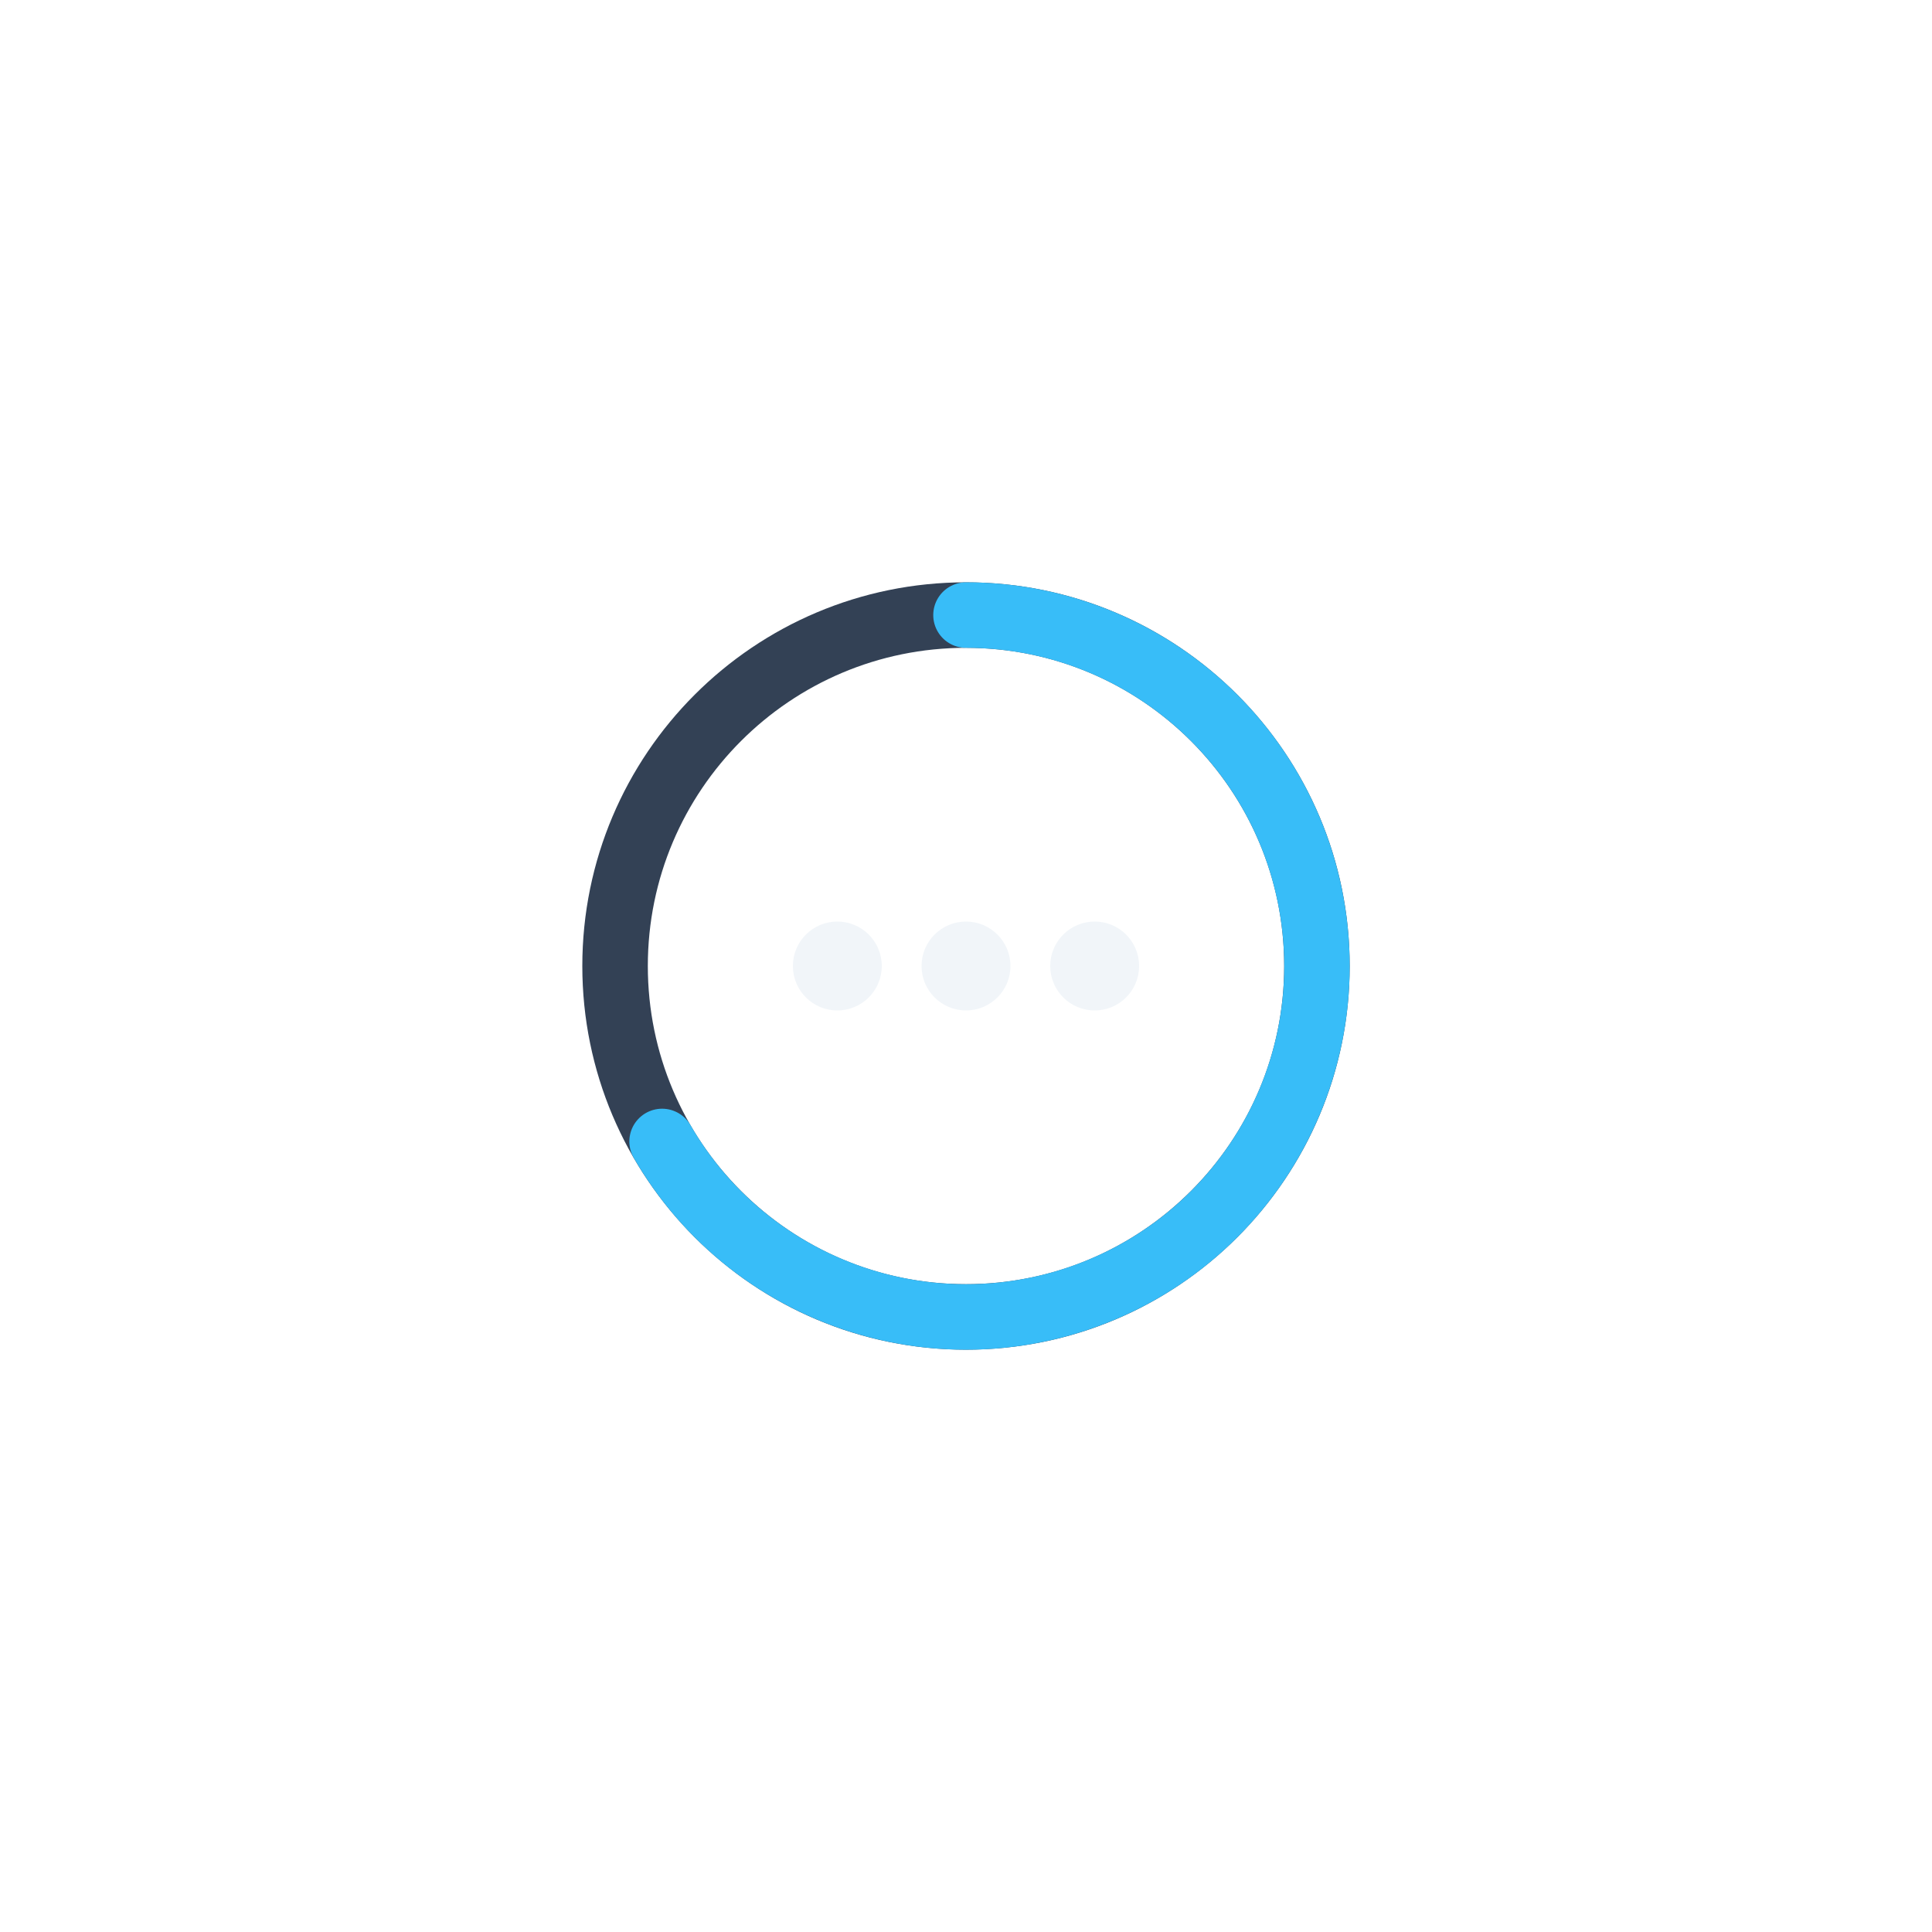
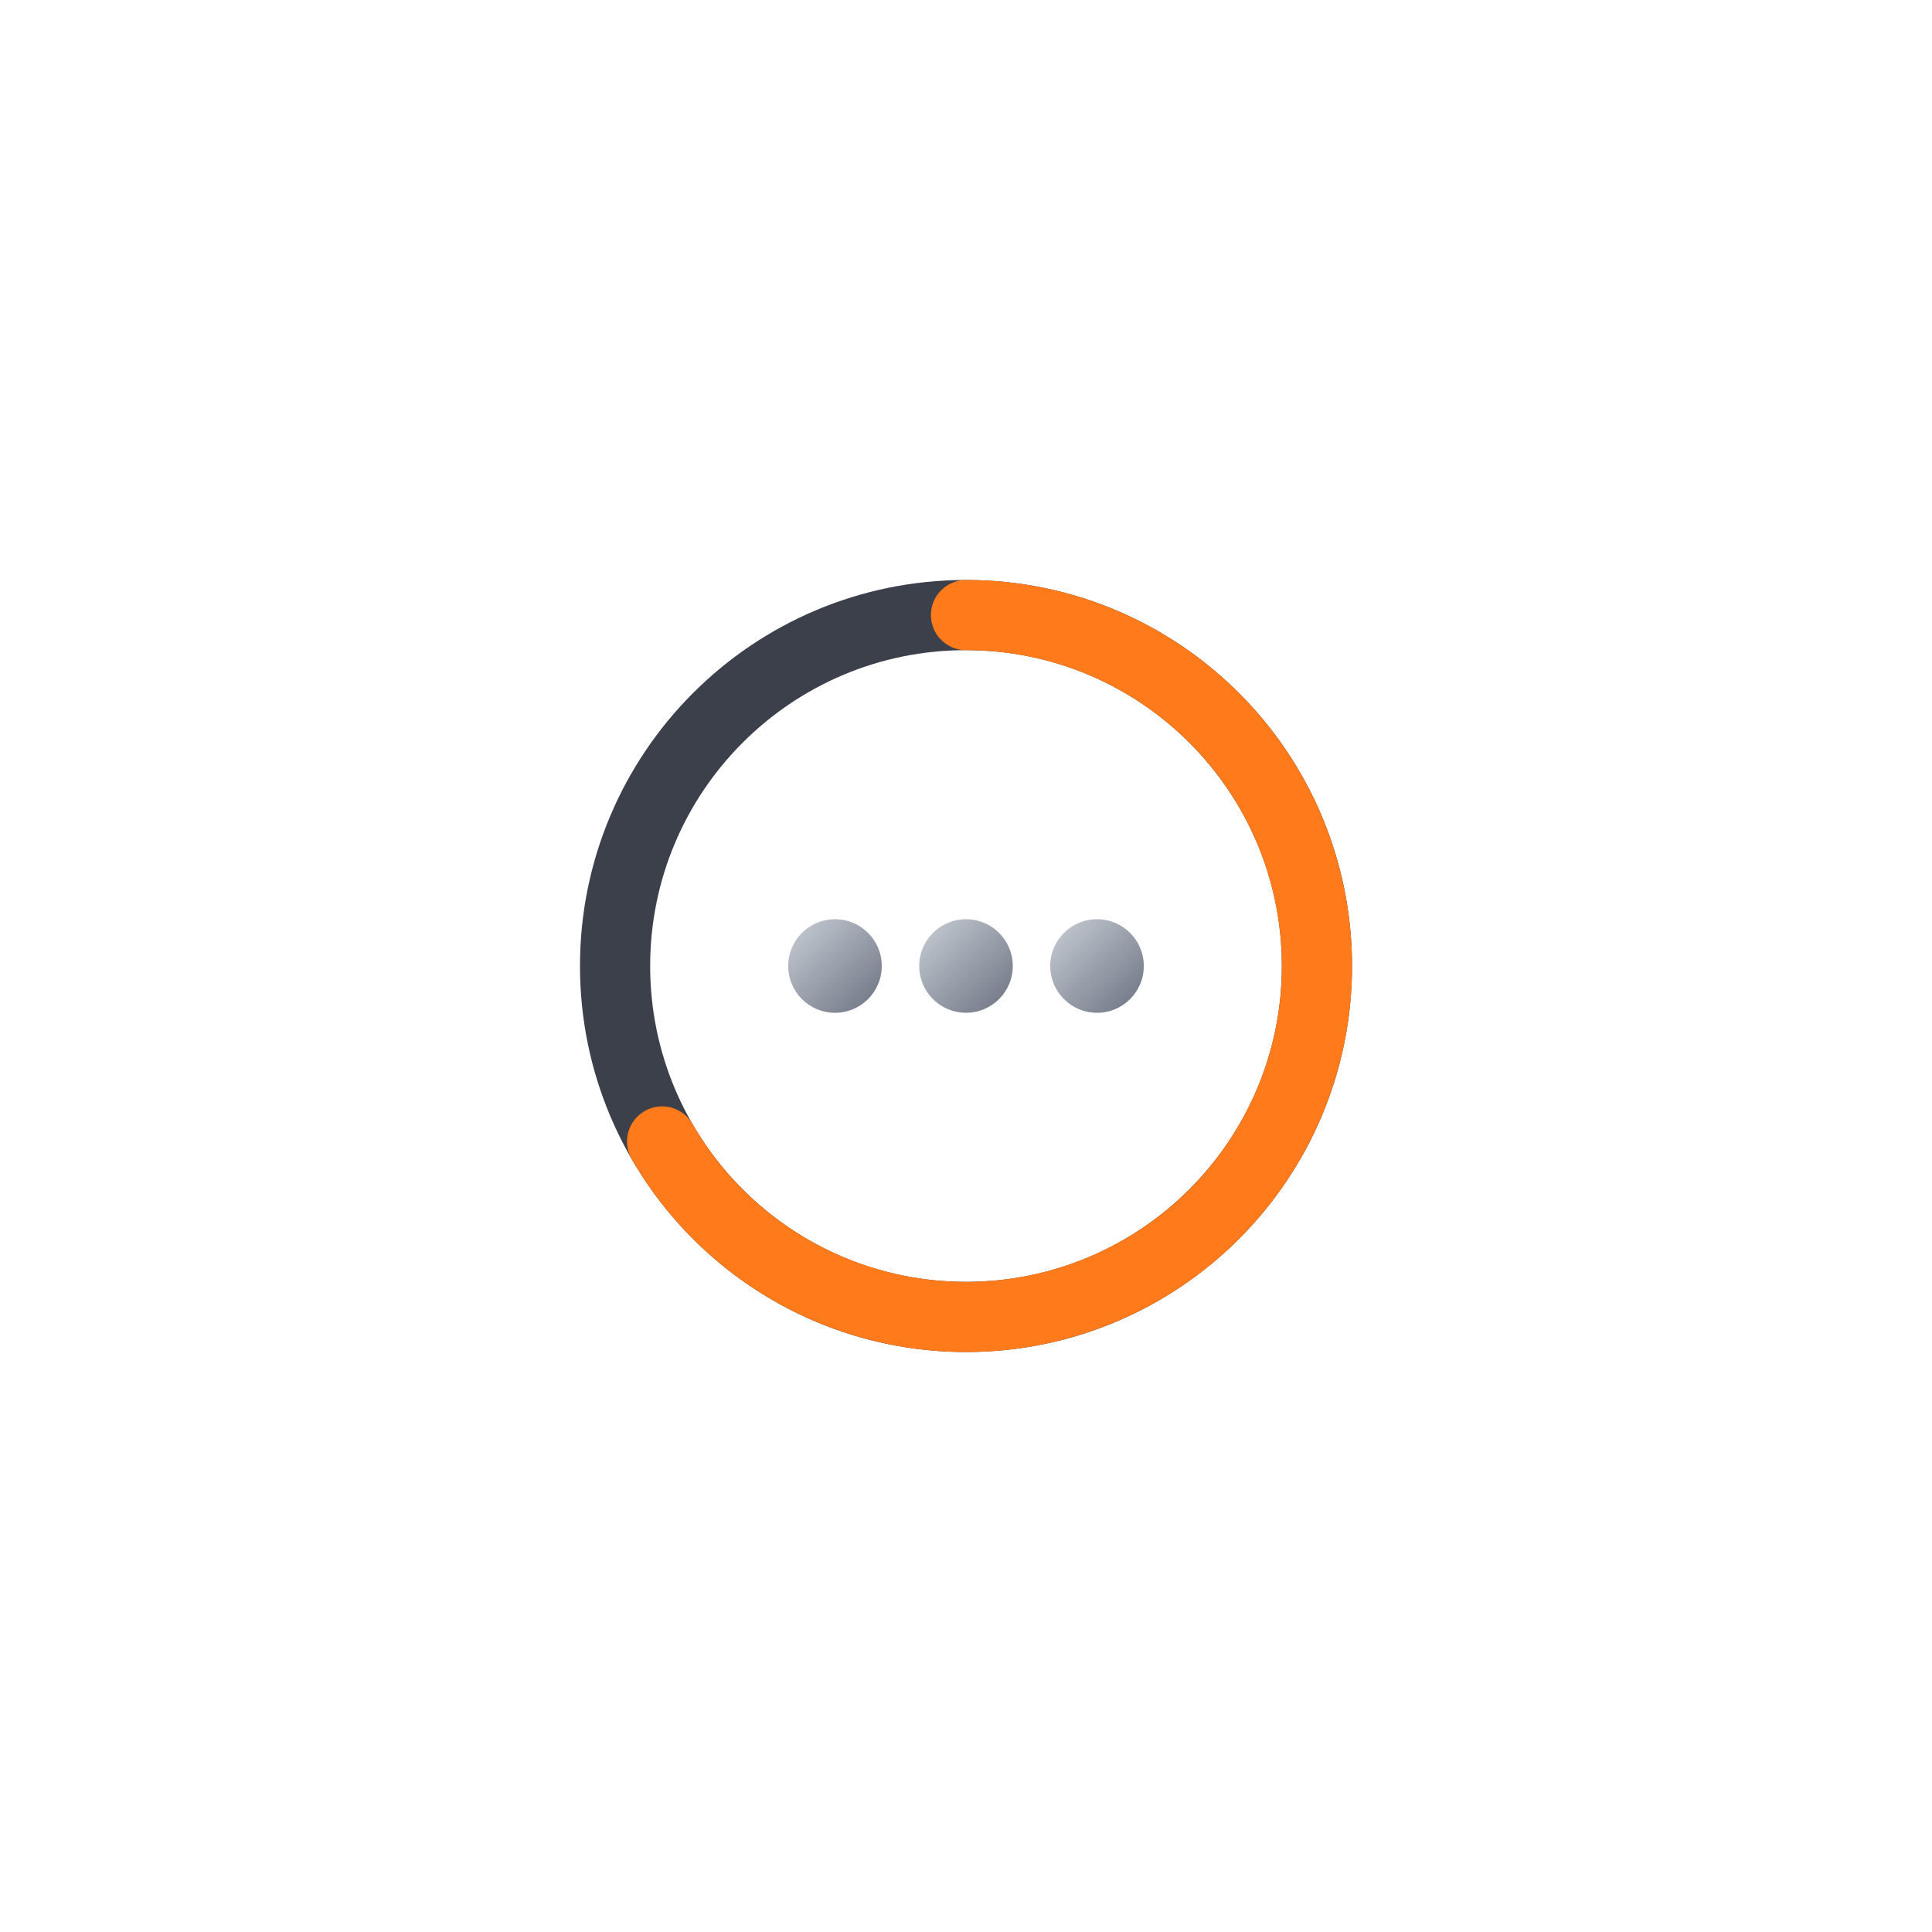
<svg xmlns="http://www.w3.org/2000/svg" viewBox="0 0 1024 1024">
+   <defs>
+     <linearGradient id="steel" x1="0" y1="0" x2="1" y2="1">
+       <stop offset="0" stop-color="#c9ced6" />
+       <stop offset="1" stop-color="#6b7280" />
+     </linearGradient>
+   </defs>
  <g transform="translate(512 512) scale(0.62)">
-     <circle r="300" fill="none" stroke="#334155" stroke-width="56" />
-     <path d="M0 -300 A300 300 0 1 1 -259.8 150" fill="none" stroke="#38bdf8" stroke-width="56" stroke-linecap="round" />
-     <g fill="#f1f5f9">
-       <circle cx="-110" cy="0" r="38" />
-       <circle cx="0" cy="0" r="38" />
-       <circle cx="110" cy="0" r="38" />
+     <circle r="300" fill="none" stroke="#3b404a" stroke-width="60" />
+     <path d="M0 -300 A300 300 0 1 1 -259.8 150" fill="none" stroke="#ff7a1a" stroke-width="60" stroke-linecap="round" />
+     <g fill="url(#steel)">
+       <circle cx="-112" cy="0" r="40" />
+       <circle cx="0" cy="0" r="40" />
+       <circle cx="112" cy="0" r="40" />
    </g>
  </g>
</svg>
